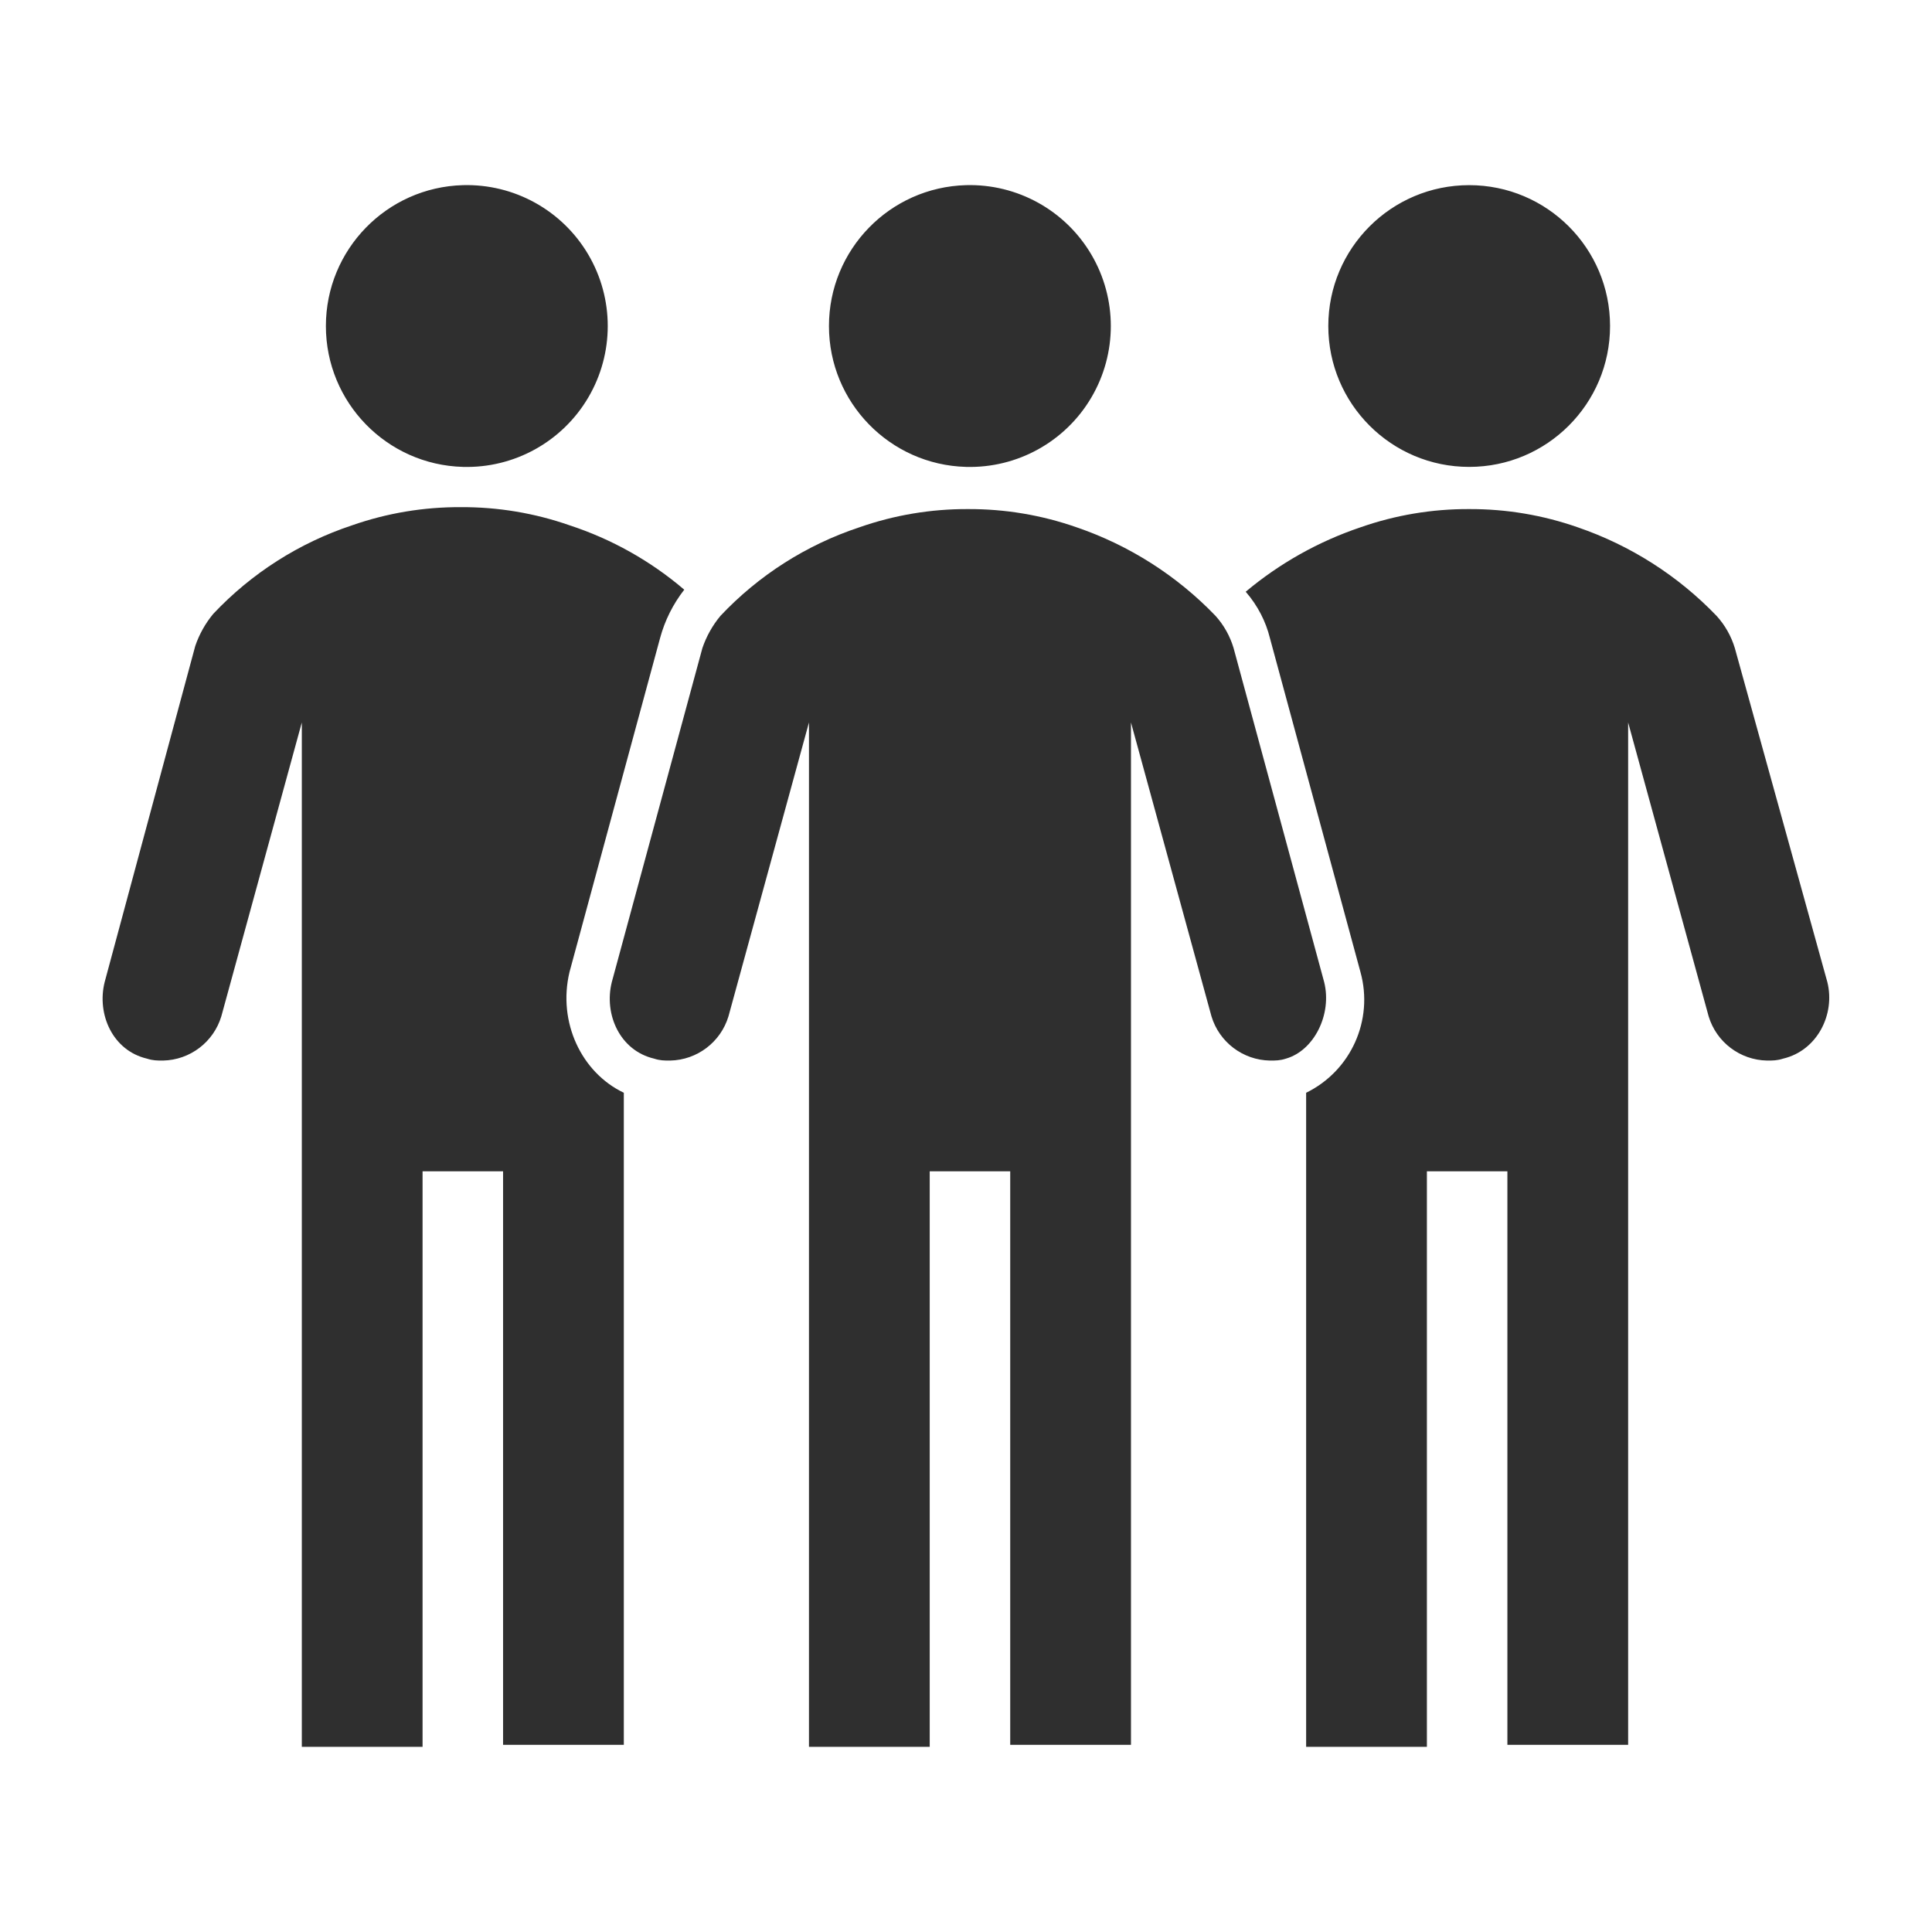
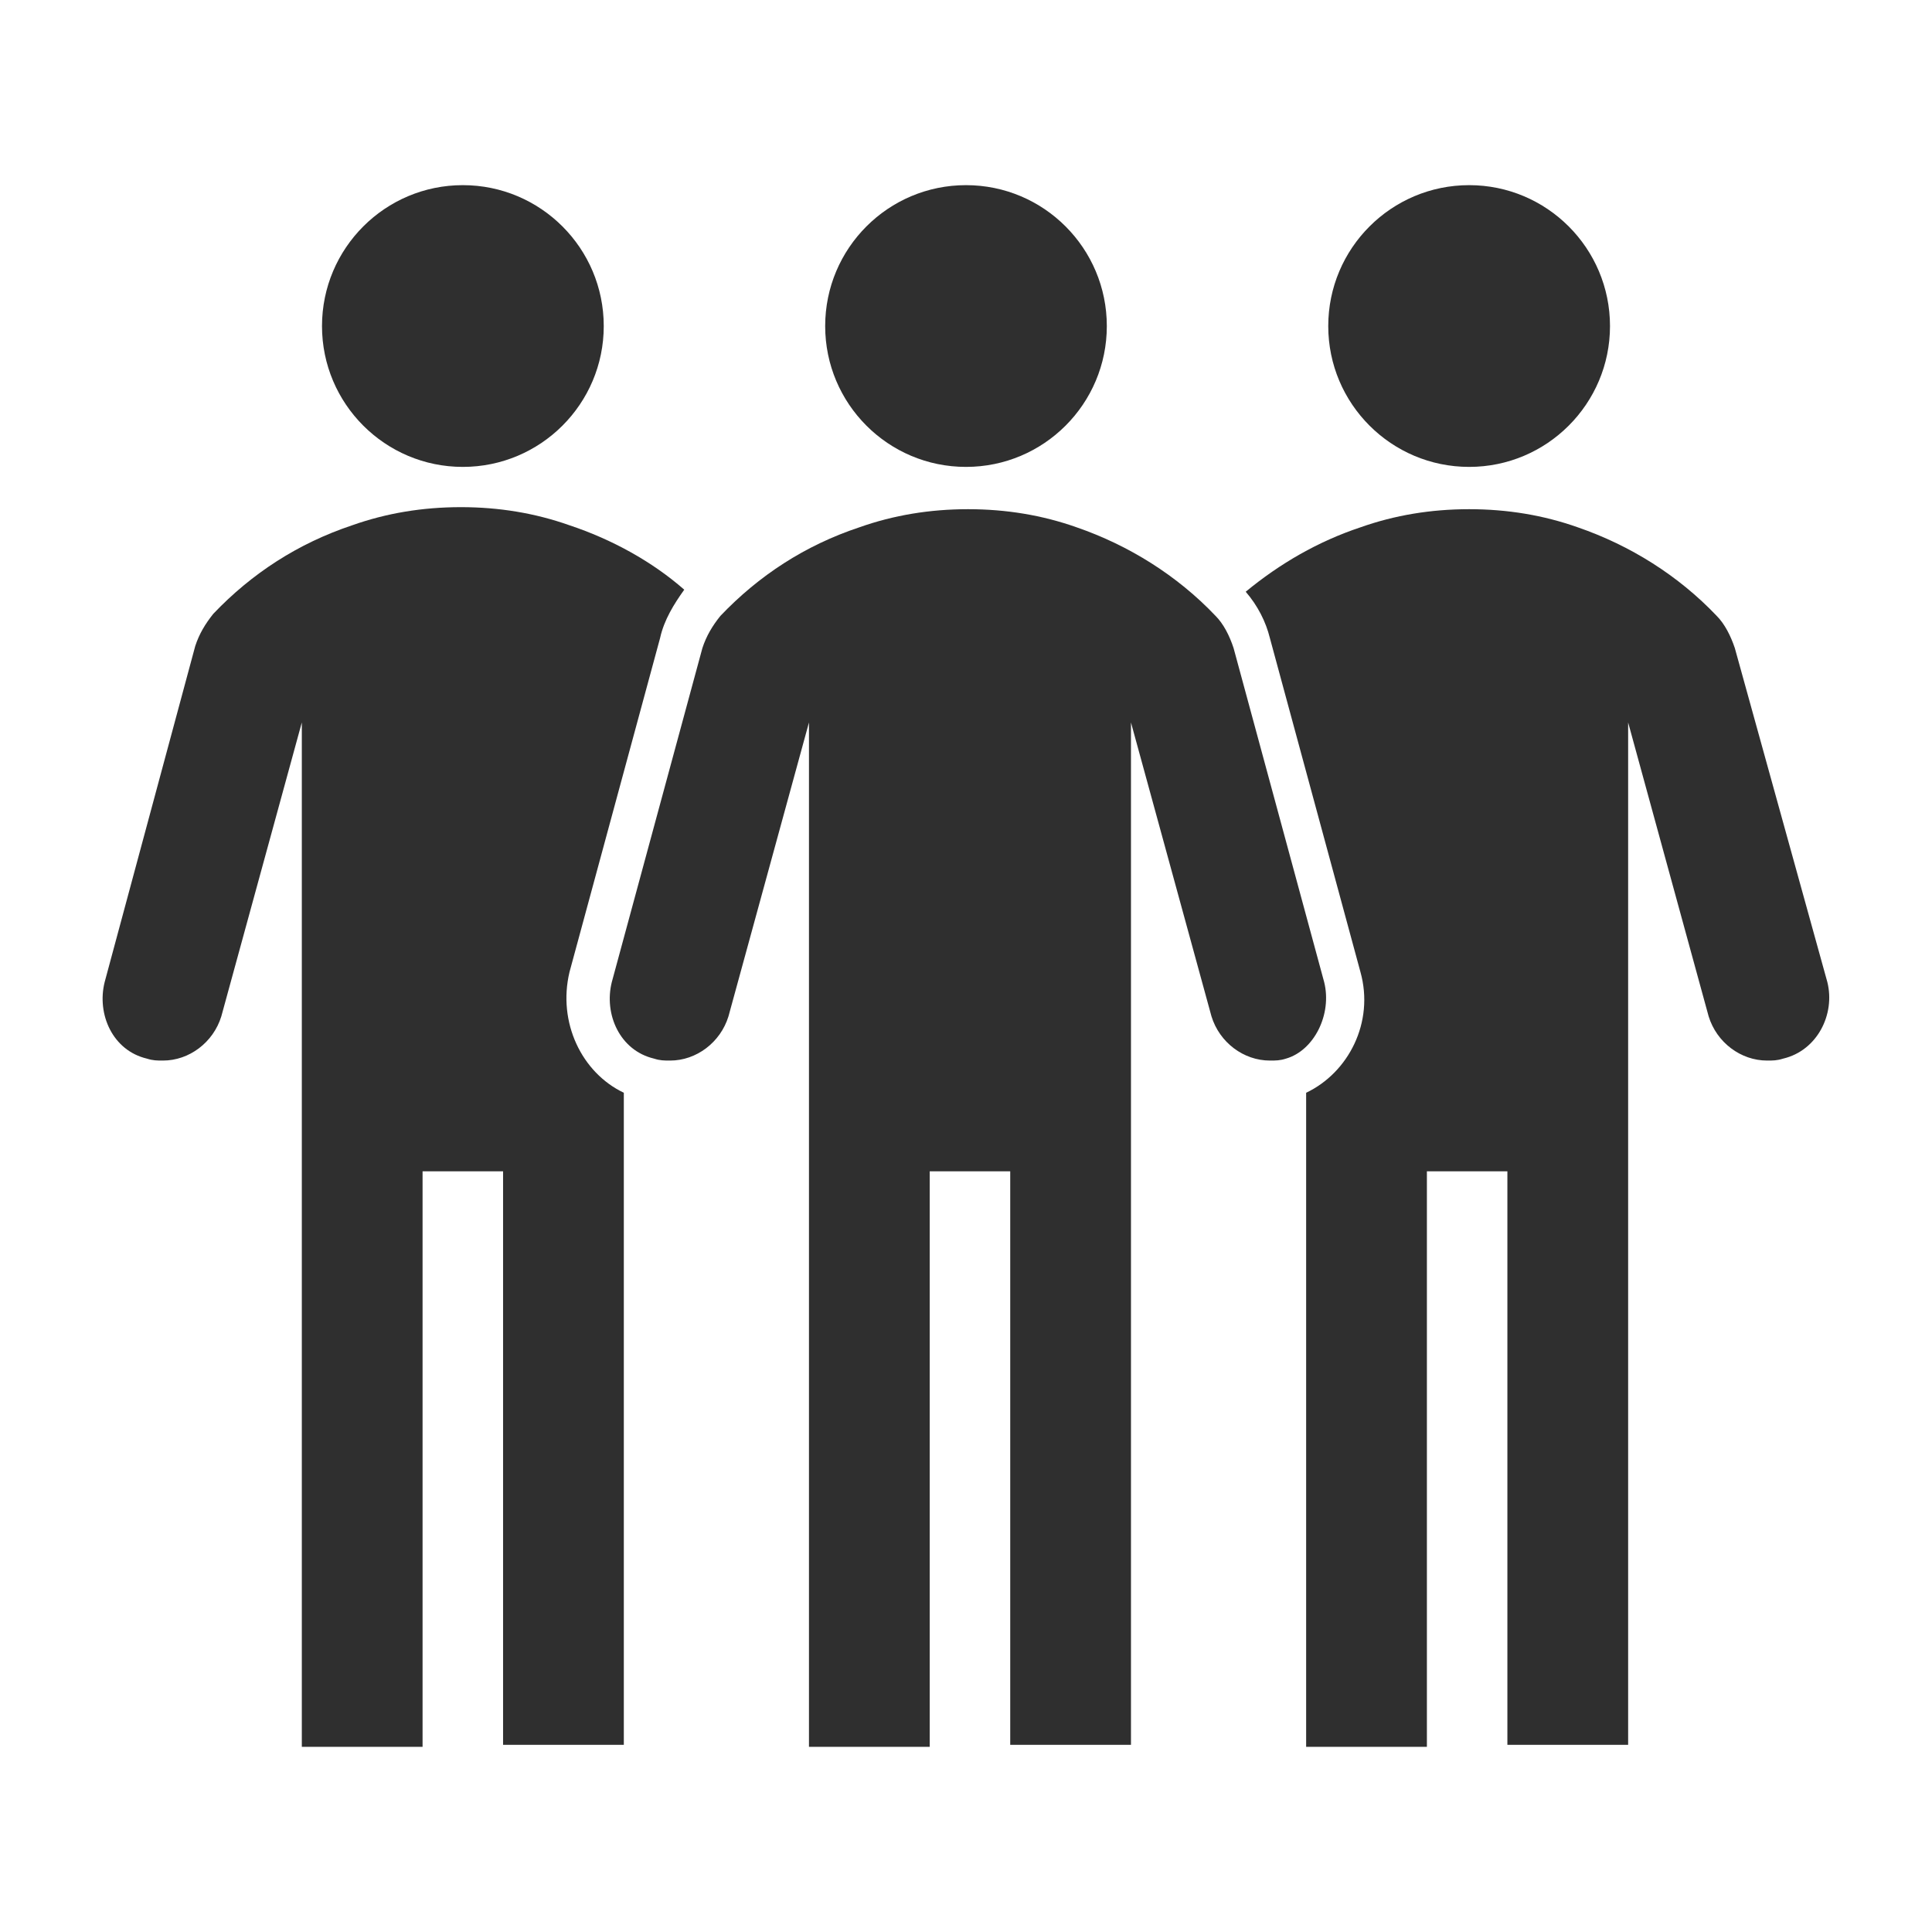
<svg xmlns="http://www.w3.org/2000/svg" width="18" height="18" viewBox="0 0 18 18" fill="none">
-   <path d="M13.688 4.35a1.312 1.312 0 100-2.625 1.312 1.312 0 000 2.625zm-9.375 0a1.313 1.313 0 100-2.625 1.313 1.313 0 000 2.625zM9 4.35a1.313 1.313 0 100-2.625A1.313 1.313 0 009 4.35zm3.337 4.8l-.844-3.112a.782.782 0 00-.168-.3 3.257 3.257 0 00-1.294-.825 3.02 3.02 0 00-1.012-.17 3.02 3.02 0 00-1.013.17 3.13 3.13 0 00-1.294.825.95.95 0 00-.168.3L5.7 9.15c-.075.3.075.638.394.713.056.018.093.018.15.018a.58.58 0 00.543-.412l.75-2.738v9.544h1.125v-5.362h.75v5.343h1.125V6.731l.75 2.738a.58.58 0 00.544.412c.056 0 .094 0 .15-.018.262-.075.431-.413.356-.713z" fill="#2F2F2F" />
-   <path d="M5.306 9.056l.844-3.112a1.27 1.27 0 01.225-.45 3.153 3.153 0 00-1.069-.6 3.02 3.02 0 00-1.012-.169 3.02 3.02 0 00-1.013.169 3.13 3.13 0 00-1.294.825.95.95 0 00-.168.3L.975 9.15c-.075.3.075.638.394.713.056.018.093.018.15.018a.58.58 0 00.543-.412l.75-2.738v9.544h1.125v-5.362h.75v5.343h1.125v-6.075c-.393-.187-.618-.656-.506-1.125zm11.719.094l-.862-3.112a.782.782 0 00-.17-.3 3.256 3.256 0 00-1.293-.825 3.02 3.02 0 00-1.012-.17 3.02 3.02 0 00-1.013.17 3.31 3.31 0 00-1.069.6c.113.13.188.28.225.43l.844 3.113a.965.965 0 01-.506 1.125v6.094h1.125v-5.362h.75v5.343h1.125V6.731l.75 2.738a.58.58 0 00.544.412c.056 0 .093 0 .15-.018.318-.075.487-.413.412-.713z" fill="#2F2F2F" />
+   <path d="M13.688 4.35C14.412 4.35 15 3.762 15 3.038C15 2.313 14.412 1.725 13.688 1.725C12.963 1.725 12.375 2.313 12.375 3.038C12.375 3.762 12.963 4.35 13.688 4.35Z" fill="#2F2F2F" />
+   <path d="M4.312 4.35C5.037 4.35 5.625 3.762 5.625 3.038C5.625 2.313 5.037 1.725 4.312 1.725C3.588 1.725 3 2.313 3 3.038C3 3.762 3.588 4.35 4.312 4.35Z" fill="#2F2F2F" />
+   <path d="M9 4.35C9.725 4.35 10.312 3.762 10.312 3.038C10.312 2.313 9.725 1.725 9 1.725C8.275 1.725 7.688 2.313 7.688 3.038C7.688 3.762 8.275 4.35 9 4.35Z" fill="#2F2F2F" />
+   <path d="M12.337 9.15L11.493 6.038C11.456 5.925 11.4 5.813 11.325 5.738C10.969 5.363 10.518 5.081 10.031 4.913C9.712 4.8 9.375 4.744 9.019 4.744C8.662 4.744 8.325 4.8 8.006 4.913C7.5 5.081 7.069 5.363 6.712 5.738C6.637 5.831 6.581 5.925 6.544 6.038L5.7 9.15C5.625 9.45 5.775 9.788 6.094 9.863C6.15 9.881 6.187 9.881 6.244 9.881C6.487 9.881 6.712 9.713 6.787 9.469L7.537 6.731V16.275H8.662V10.913H9.412V16.256H10.537V6.731L11.287 9.469C11.362 9.713 11.587 9.881 11.831 9.881C11.887 9.881 11.925 9.881 11.981 9.863C12.243 9.788 12.412 9.45 12.337 9.15Z" fill="#2F2F2F" />
+   <path d="M5.306 9.056L6.15 5.944C6.187 5.775 6.281 5.625 6.375 5.494C6.075 5.231 5.7 5.025 5.306 4.894C4.987 4.781 4.65 4.725 4.294 4.725C3.937 4.725 3.6 4.781 3.281 4.894C2.775 5.063 2.344 5.344 1.987 5.719C1.912 5.813 1.856 5.906 1.819 6.019L0.975 9.15C0.9 9.45 1.05 9.788 1.369 9.863C1.425 9.881 1.462 9.881 1.519 9.881C1.762 9.881 1.987 9.713 2.062 9.469L2.812 6.731V16.275H3.937V10.913H4.687V16.256H5.812V10.181C5.419 9.994 5.194 9.525 5.306 9.056Z" fill="#2F2F2F" />
+   <path d="M17.025 9.15L16.163 6.038C16.125 5.925 16.069 5.813 15.994 5.738C15.638 5.363 15.188 5.081 14.7 4.913C14.381 4.8 14.044 4.744 13.688 4.744C13.331 4.744 12.994 4.8 12.675 4.913C12.281 5.044 11.925 5.25 11.606 5.513C11.719 5.644 11.794 5.794 11.831 5.944L12.675 9.056C12.806 9.525 12.563 9.994 12.169 10.181V16.275H13.294V10.913H14.044V16.256H15.169V6.731L15.919 9.469C15.994 9.713 16.219 9.881 16.463 9.881C16.519 9.881 16.556 9.881 16.613 9.863C16.931 9.788 17.1 9.45 17.025 9.15Z" fill="#2F2F2F" />
</svg>
